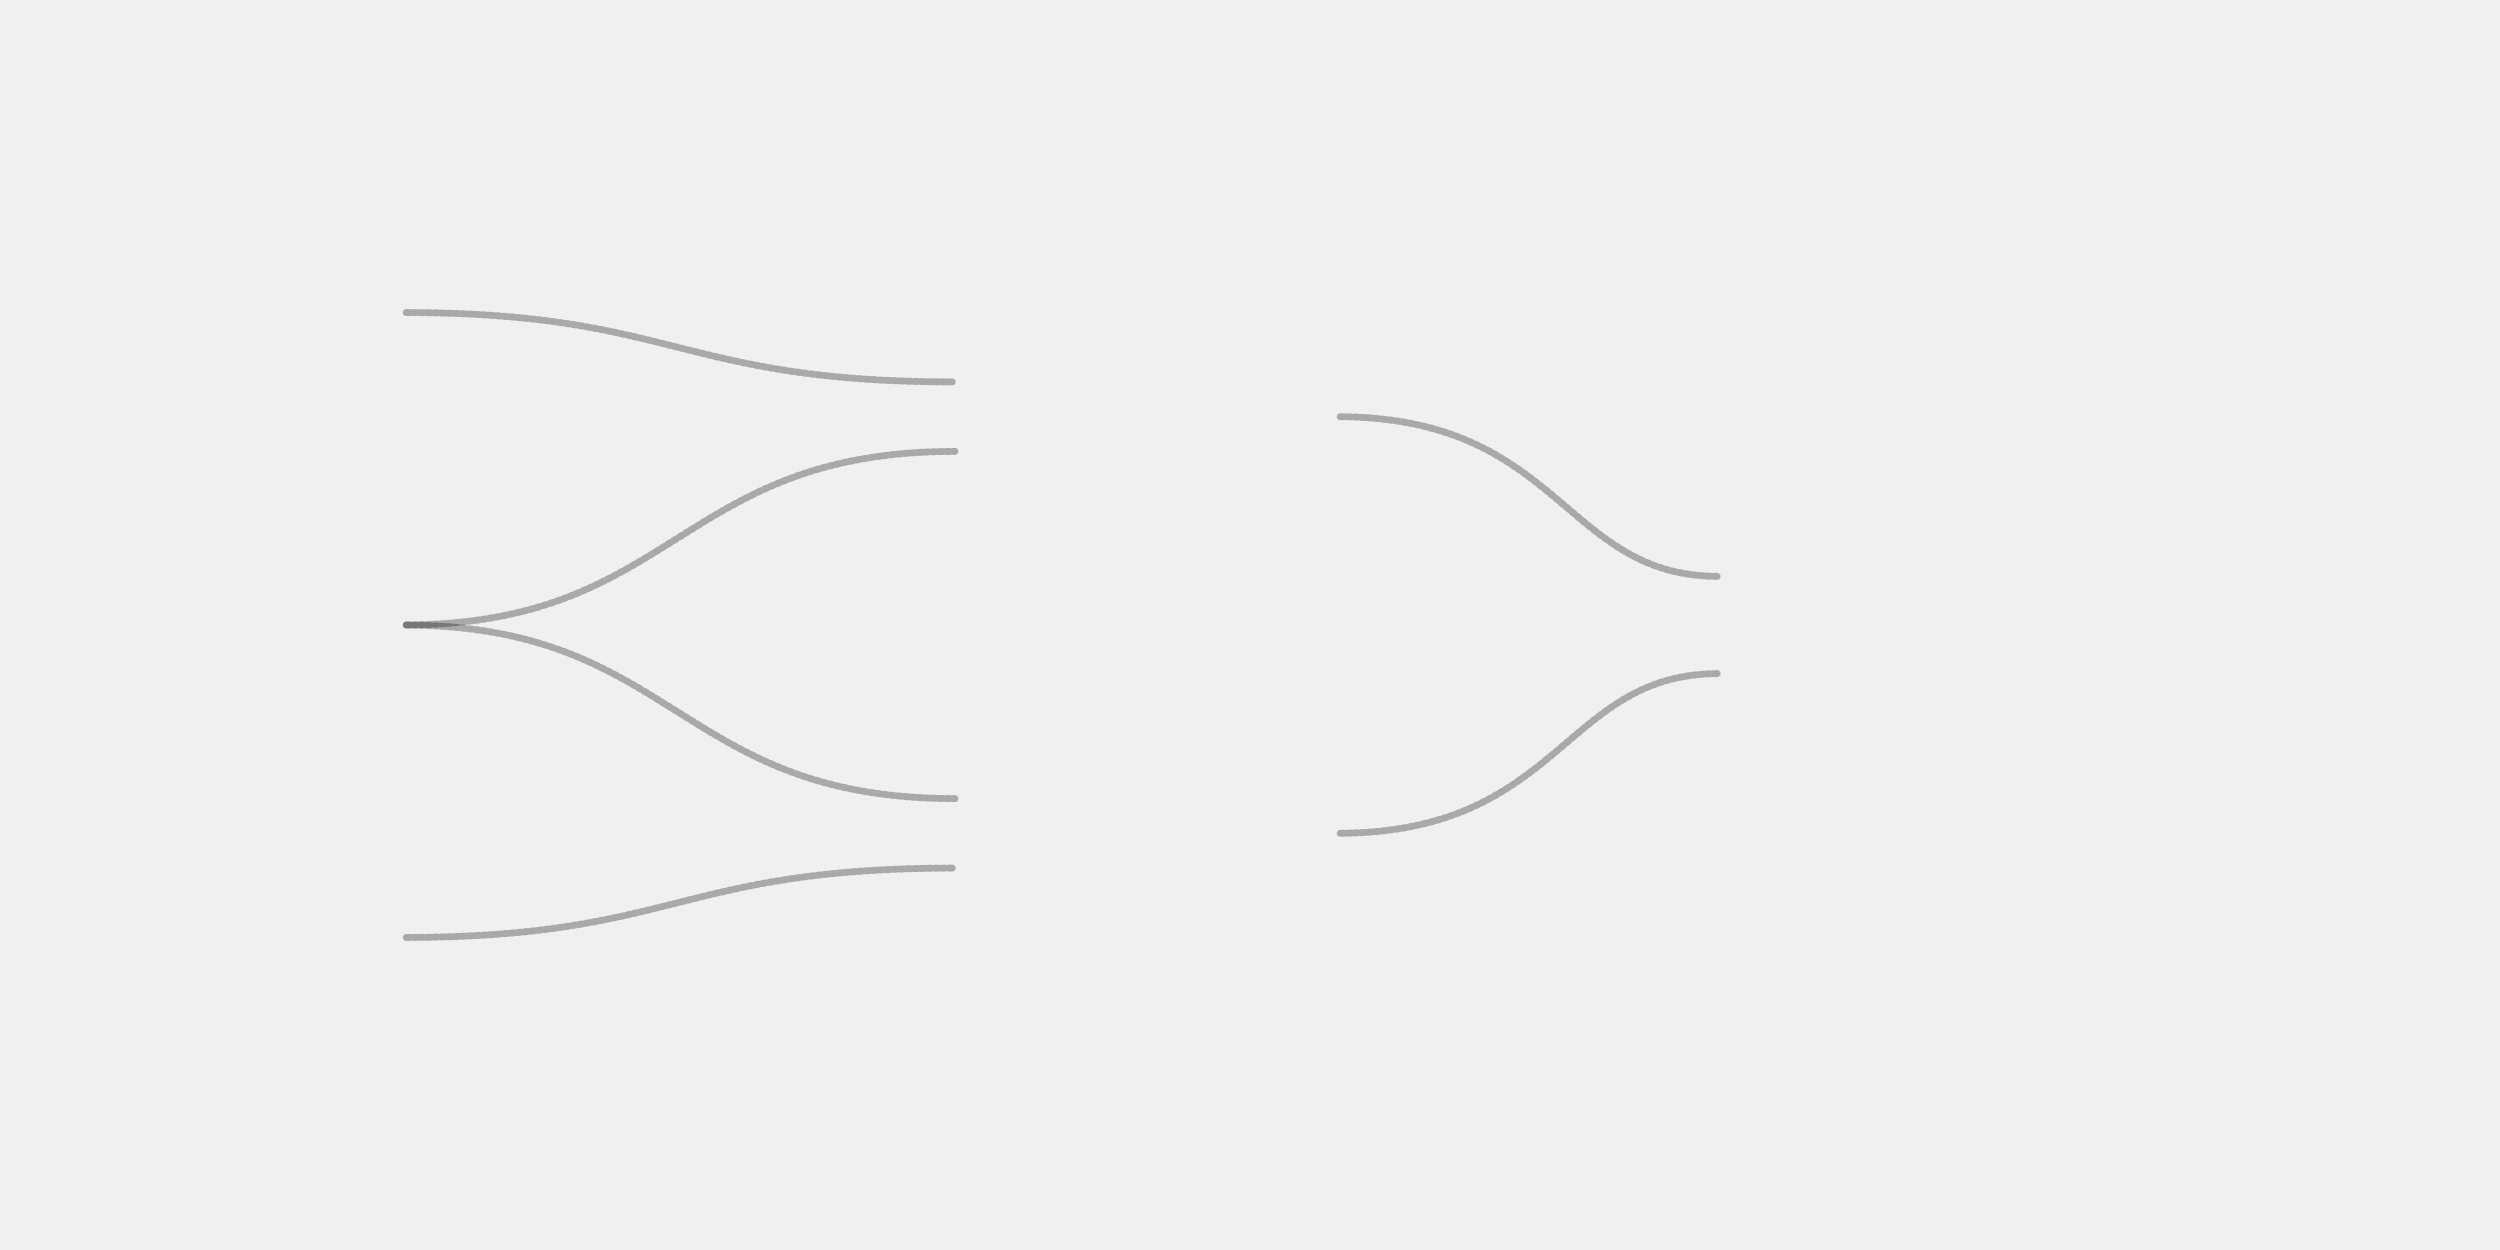
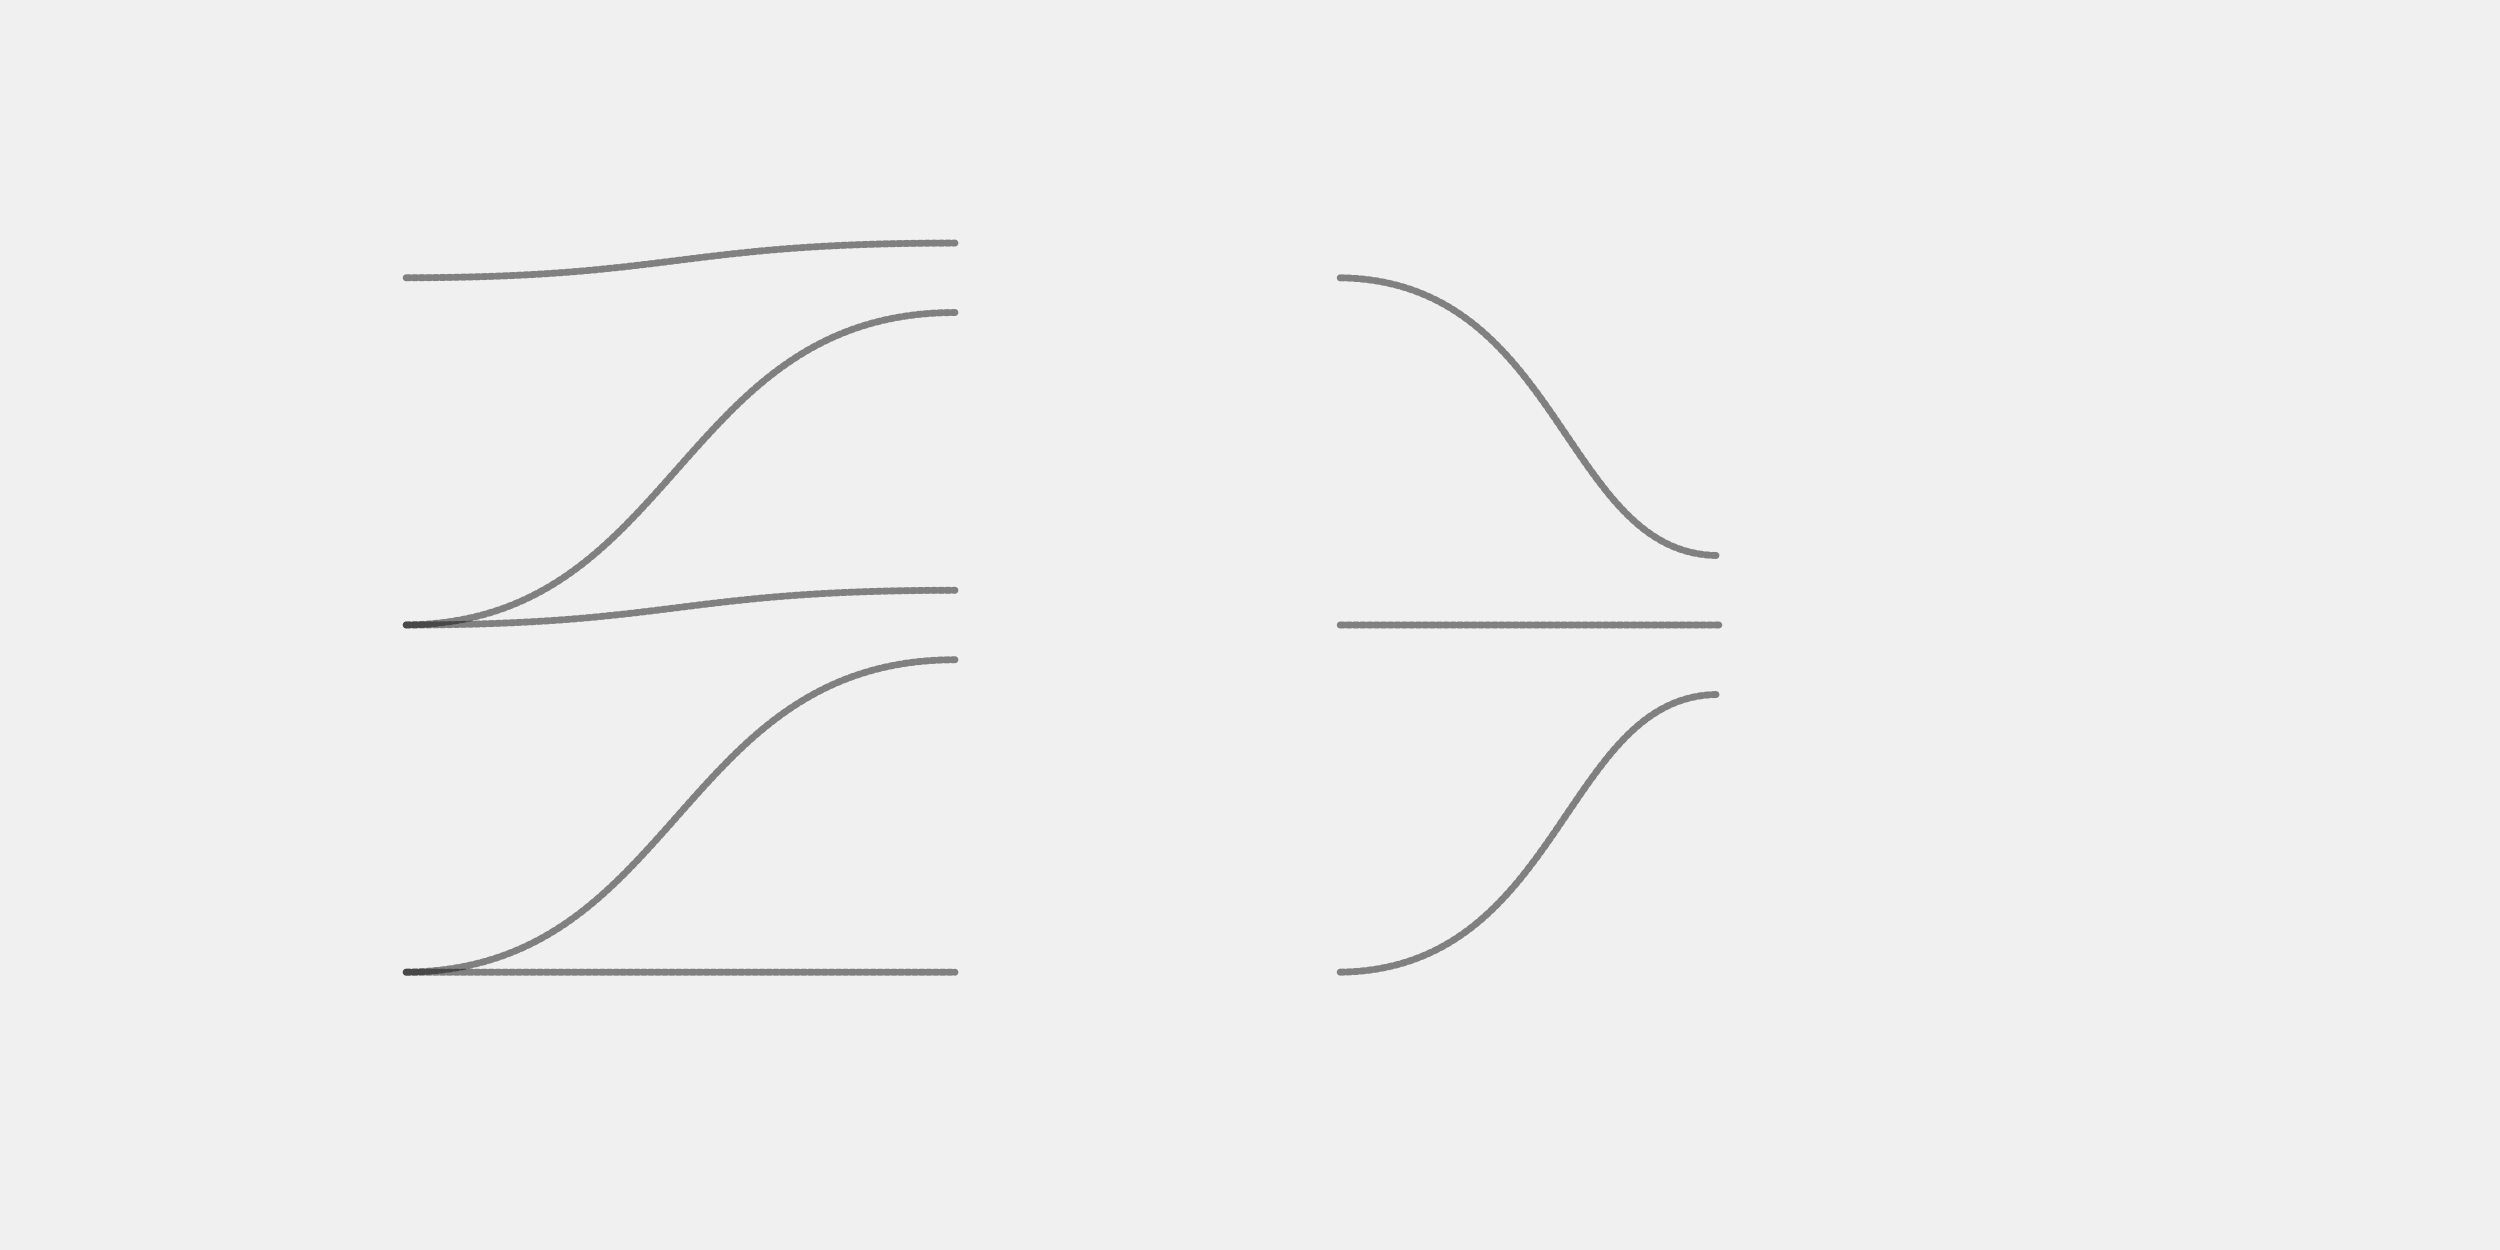
- <svg xmlns="http://www.w3.org/2000/svg" viewBox="0 0 720 360" role="img" aria-label="A tree of workflow nodes, in the app's own node style, assembling from real-world data sources — a car, a factory, a live sensor feed — into the testware.dev digital twin">
+ <svg xmlns="http://www.w3.org/2000/svg" viewBox="0 0 720 360" role="img" aria-label="A tree of workflow nodes, in the app's own node shapes, assembling from real-world data sources — a car, a factory, a live sensor feed — into the testware.dev digital twin">
  <style>
  text { font-family: "Source Sans 3", "Source Sans Pro", system-ui, -apple-system, "Segoe UI", sans-serif; }

-   /* -- palette: the same tokens the real workflow canvas uses -------------- */
-   .card   { fill: rgba(255,255,255,0.55); stroke: rgba(120,120,120,0.55); }
-   .skel   { fill: rgba(26,26,26,0.14); }
-   .dot    { fill: #FFFFFF; stroke: #6A6A6A; }
-   .wire   { stroke: rgba(17,17,17,0.32); }
+   /* -- palette: the same tokens the real workflow canvas uses, light mode
+      only, deliberately -- this is a static image with no way to see the
+      app's own light/dark toggle (that's in-app state, not OS state), so it
+      used to instead follow the *viewer's* OS colour-scheme preference via
+      @media (prefers-color-scheme: dark). That let it drift out of sync with
+      the app around it (light app, dark image, on the same page, whenever a
+      viewer's OS happened to prefer dark). Fixed light colours keep it
+      predictable everywhere instead. */
+   .card   { fill: rgba(255,255,255,0.92); stroke: rgba(26,26,26,0.4); }
+   .skel   { fill: rgba(26,26,26,0.26); }
+   .dot    { fill: #FFFFFF; stroke: #454542; }
+   .wire   { stroke: rgba(17,17,17,0.5); }
+   .pulse  { fill: rgba(17,17,17,0.88); }
  .icon   { fill: #1A1A1A; stroke: #1A1A1A; }
  .ring   { stroke: #3F7D78; }
  .mark   { stroke: #1A1A1A; }
-   @media (prefers-color-scheme: dark) {
-     .card { fill: rgba(40,37,26,0.65); stroke: rgba(180,175,155,0.35); }
-     .skel { fill: rgba(243,241,234,0.16); }
-     .dot  { fill: #1E1C16; stroke: #8A8570; }
-     .wire { stroke: rgba(243,241,234,0.32); }
-     .icon { fill: #F3F1EA; stroke: #F3F1EA; }
-     .ring { stroke: #5AA39C; }
-     .mark { stroke: #F3F1EA; }
-   }

  /* -- assembly: fade/scale in, left to right -------------------------------- */
  @keyframes popIn { from { opacity: 0; transform: scale(.7); } to { opacity: 1; transform: scale(1); } }
  @keyframes draw  { to { stroke-dashoffset: 0; } }
  @keyframes settle{ 0% { opacity: 0; transform: scale(.6); } 70% { transform: scale(1.06); } 100% { opacity: 1; transform: scale(1); } }
  @keyframes ringPulse { 0%,100% { opacity: .55; transform: scale(1); } 50% { opacity: .95; transform: scale(1.045); } }
  @keyframes flow  { from { offset-distance: 0%; opacity: 0; } 8%,92% { opacity: 1; } to { offset-distance: 100%; opacity: 0; } }

  .node { transform-box: fill-box; transform-origin: center; opacity: 0; animation: popIn .45s cubic-bezier(.2,.7,.2,1) both; }
  .n-icon1 { animation-delay: .05s }
-   .n-icon2 { animation-delay: .20s }
-   .n-icon3 { animation-delay: .35s }
-   .n-model1{ animation-delay: .85s }
-   .n-model2{ animation-delay: 1.05s }
-   .n-root  { animation: settle .6s cubic-bezier(.2,.7,.2,1) both; animation-delay: 1.55s; }
+   .n-icon2 { animation-delay: .18s }
+   .n-icon3 { animation-delay: .31s }
+   .n-mid1  { animation-delay: .95s }
+   .n-mid2  { animation-delay: 1.10s }
+   .n-mid3  { animation-delay: 1.25s }
+   .n-root  { animation: settle .6s cubic-bezier(.2,.7,.2,1) both; animation-delay: 1.85s; }

-   .path { fill: none; stroke-width: 2; stroke-linecap: round; stroke-dasharray: 1; stroke-dashoffset: 1; animation: draw .4s ease-out both; }
+   .path { fill: none; stroke-width: 2; stroke-linecap: round; stroke-dasharray: 1; stroke-dashoffset: 1; animation: draw .35s ease-out both; }
  .w1 { animation-delay: .35s } .w2 { animation-delay: .45s }
  .w3 { animation-delay: .55s } .w4 { animation-delay: .65s }
-   .w5 { animation-delay: 1.05s } .w6 { animation-delay: 1.2s }
+   .w5 { animation-delay: .75s }
+   .w6 { animation-delay: 1.35s } .w7 { animation-delay: 1.48s } .w8 { animation-delay: 1.61s }

  .ring { fill: none; stroke-width: 2.5; opacity: 0; transform-box: fill-box; transform-origin: center; }
-   .n-root .ring { animation: ringPulse 2.6s ease-in-out 2.2s infinite; }
+   .n-root .ring { animation: ringPulse 2.6s ease-in-out 2.5s infinite; }

  .flow { offset-rotate: 0deg; opacity: 0; animation: flow 2.6s linear infinite; }
-   .f1 { offset-path: path("M385,120 C450,120 450,166 495,166"); animation-delay: 2.3s; }
-   .f2 { offset-path: path("M385,240 C450,240 450,194 495,194"); animation-delay: 3.5s; }
+   .f1 { offset-path: path("M385,80  C450,80  450,160 495,160"); animation-delay: 2.6s; }
+   .f2 { offset-path: path("M385,180 C450,180 450,180 495,180"); animation-delay: 3.5s; }
+   .f3 { offset-path: path("M385,280 C450,280 450,200 495,200"); animation-delay: 4.4s; }

  @media (prefers-reduced-motion: reduce) {
    .node, .path, .ring, .flow { animation: none !important; }
    .node { opacity: 1 !important; transform: none !important; }
    .path { stroke-dashoffset: 0 !important; }
    .ring { opacity: .7 !important; }
    .flow { display: none; }
  }
</style>
-   <path class="path wire w1" d="M116,90  C195,90  195,110 275,110" pathLength="1" />
-   <path class="path wire w2" d="M116,180 C195,180 195,130 275,130" pathLength="1" />
-   <path class="path wire w3" d="M116,180 C195,180 195,230 275,230" pathLength="1" />
-   <path class="path wire w4" d="M116,270 C195,270 195,250 275,250" pathLength="1" />
-   <path class="path wire w5" d="M385,120 C450,120 450,166 495,166" pathLength="1" />
-   <path class="path wire w6" d="M385,240 C450,240 450,194 495,194" pathLength="1" />
-   <circle class="flow f1" r="3.5" fill="#3F7D78" />
-   <circle class="flow f2" r="3.5" fill="#A9822F" />
+   <path class="path wire w1" d="M116,80  C195,80  195,70  275,70" pathLength="1" />
+   <path class="path wire w2" d="M116,180 C195,180 195,90  275,90" pathLength="1" />
+   <path class="path wire w3" d="M116,180 C195,180 195,170 275,170" pathLength="1" />
+   <path class="path wire w4" d="M116,280 C195,280 195,190 275,190" pathLength="1" />
+   <path class="path wire w5" d="M116,280 C195,280 195,280 275,280" pathLength="1" />
+   <path class="path wire w6" d="M385,80  C450,80  450,160 495,160" pathLength="1" />
+   <path class="path wire w7" d="M385,180 C450,180 450,180 495,180" pathLength="1" />
+   <path class="path wire w8" d="M385,280 C450,280 450,200 495,200" pathLength="1" />
+   <circle class="flow pulse f1" r="3.5" />
+   <circle class="flow pulse f2" r="3.5" />
+   <circle class="flow pulse f3" r="3.5" />
  <g class="node n-icon1">
-     <rect class="card" x="40" y="67" width="76" height="46" rx="23" stroke-width="1.3" />
-     <circle class="dot" cx="116" cy="90" r="3.6" stroke-width="1.3" />
-     <g transform="translate(78,90) scale(0.82) translate(-12,-12)">
+     <rect class="card" x="40" y="57" width="76" height="46" rx="23" stroke-width="1.3" />
+     <circle class="dot" cx="116" cy="80" r="3.6" stroke-width="1.3" />
+     <g transform="translate(78,80) scale(0.82) translate(-12,-12)">
      <path class="icon" fill="none" stroke-width="1.6" stroke-linejoin="round" stroke-linecap="round" d="M5,11 L6.5,6.5 C6.7,5.9 7.3,5.5 8,5.5 H16 C16.7,5.5 17.3,5.9 17.5,6.5 L19,11              M3,11 H21 A1,1 0 0 1 22,12 V16 A1,1 0 0 1 21,17 H19              A2,2 0 0 1 15,17 H9 A2,2 0 0 1 5,17 H3 A1,1 0 0 1 2,16 V12 A1,1 0 0 1 3,11 Z" />
    </g>
  </g>
  <g class="node n-icon2">
    <rect class="card" x="40" y="157" width="76" height="46" rx="23" stroke-width="1.3" />
    <circle class="dot" cx="116" cy="180" r="3.6" stroke-width="1.3" />
    <g transform="translate(78,180) scale(0.82) translate(-12,-12)">
      <path class="icon" fill="currentColor" stroke="none" d="M2 21V10l6 4V10l6 4V7l7 4v10H2z" />
    </g>
  </g>
  <g class="node n-icon3">
-     <rect class="card" x="40" y="247" width="76" height="46" rx="23" stroke-width="1.3" />
-     <circle class="dot" cx="116" cy="270" r="3.6" stroke-width="1.3" />
-     <g transform="translate(78,270)">
+     <rect class="card" x="40" y="257" width="76" height="46" rx="23" stroke-width="1.3" />
+     <circle class="dot" cx="116" cy="280" r="3.6" stroke-width="1.3" />
+     <g transform="translate(78,280)">
      <polyline class="icon" fill="none" stroke-width="1.8" stroke-linejoin="round" stroke-linecap="round" points="-12,0 -6,0 -2,-9 3,10 7,0 12,0" />
    </g>
  </g>
-   <g class="node n-model1">
-     <rect class="card" x="275" y="88" width="110" height="64" rx="10" stroke-width="1.3" />
-     <circle class="dot" cx="275" cy="110" r="3.6" stroke-width="1.3" />
-     <circle class="dot" cx="275" cy="130" r="3.6" stroke-width="1.3" />
-     <circle class="dot" cx="385" cy="120" r="3.6" stroke-width="1.3" />
-     <rect class="skel" x="291" y="107" width="46" height="6" rx="3" />
-     <rect class="skel" x="291" y="121" width="30" height="6" rx="3" />
-     <rect class="skel" x="291" y="135" width="60" height="6" rx="3" />
+   <g class="node n-mid1">
+     <rect class="card" x="275" y="38" width="110" height="64" rx="2" stroke-width="1.3" />
+     <circle class="dot" cx="275" cy="70" r="3.6" stroke-width="1.3" />
+     <circle class="dot" cx="275" cy="90" r="3.6" stroke-width="1.3" />
+     <circle class="dot" cx="385" cy="80" r="3.6" stroke-width="1.3" />
+     <rect class="skel" x="291" y="57" width="46" height="6" rx="3" />
+     <rect class="skel" x="291" y="71" width="30" height="6" rx="3" />
+     <rect class="skel" x="291" y="85" width="60" height="6" rx="3" />
  </g>
-   <g class="node n-model2">
-     <rect class="card" x="275" y="208" width="110" height="64" rx="10" stroke-width="1.3" />
-     <circle class="dot" cx="275" cy="230" r="3.6" stroke-width="1.3" />
-     <circle class="dot" cx="275" cy="250" r="3.6" stroke-width="1.3" />
-     <circle class="dot" cx="385" cy="240" r="3.6" stroke-width="1.3" />
-     <rect class="skel" x="291" y="227" width="46" height="6" rx="3" />
-     <rect class="skel" x="291" y="241" width="30" height="6" rx="3" />
-     <rect class="skel" x="291" y="255" width="60" height="6" rx="3" />
+   <g class="node n-mid2">
+     <rect class="card" x="275" y="148" width="110" height="64" rx="55" ry="20" stroke-width="1.3" />
+     <circle class="dot" cx="275" cy="170" r="3.6" stroke-width="1.3" />
+     <circle class="dot" cx="275" cy="190" r="3.6" stroke-width="1.3" />
+     <circle class="dot" cx="385" cy="180" r="3.6" stroke-width="1.3" />
+     <rect class="skel" x="291" y="171" width="46" height="6" rx="3" />
+     <rect class="skel" x="291" y="185" width="30" height="6" rx="3" />
+   </g>
+   <g class="node n-mid3">
+     <path class="card" stroke-width="1.3" d="M278,258 H382 A3,3 0 0 1 385,261 V294 A18,18 0 0 1 367,312 H293            A18,18 0 0 1 275,294 V261 A3,3 0 0 1 278,258 Z" />
+     <circle class="dot" cx="275" cy="280" r="3.6" stroke-width="1.3" />
+     <circle class="dot" cx="385" cy="280" r="3.6" stroke-width="1.3" />
+     <rect class="skel" x="291" y="277" width="46" height="6" rx="3" />
+     <rect class="skel" x="291" y="291" width="30" height="6" rx="3" />
  </g>
  <g class="node n-root">
    <rect class="ring" x="482" y="127" width="156" height="106" rx="22" />
    <rect class="card" x="495" y="138" width="130" height="84" rx="18" stroke-width="1.5" />
-     <circle class="dot" cx="495" cy="166" r="3.6" stroke-width="1.3" />
-     <circle class="dot" cx="495" cy="194" r="3.6" stroke-width="1.3" />
+     <circle class="dot" cx="495" cy="160" r="3.6" stroke-width="1.3" />
+     <circle class="dot" cx="495" cy="180" r="3.6" stroke-width="1.3" />
+     <circle class="dot" cx="495" cy="200" r="3.6" stroke-width="1.3" />
    <path class="mark" fill="none" stroke-width="2.6" stroke-linejoin="miter" stroke-linecap="square" d="M580,172.5 V160 H540 V200 H580 V187.5" />
  </g>
</svg>
